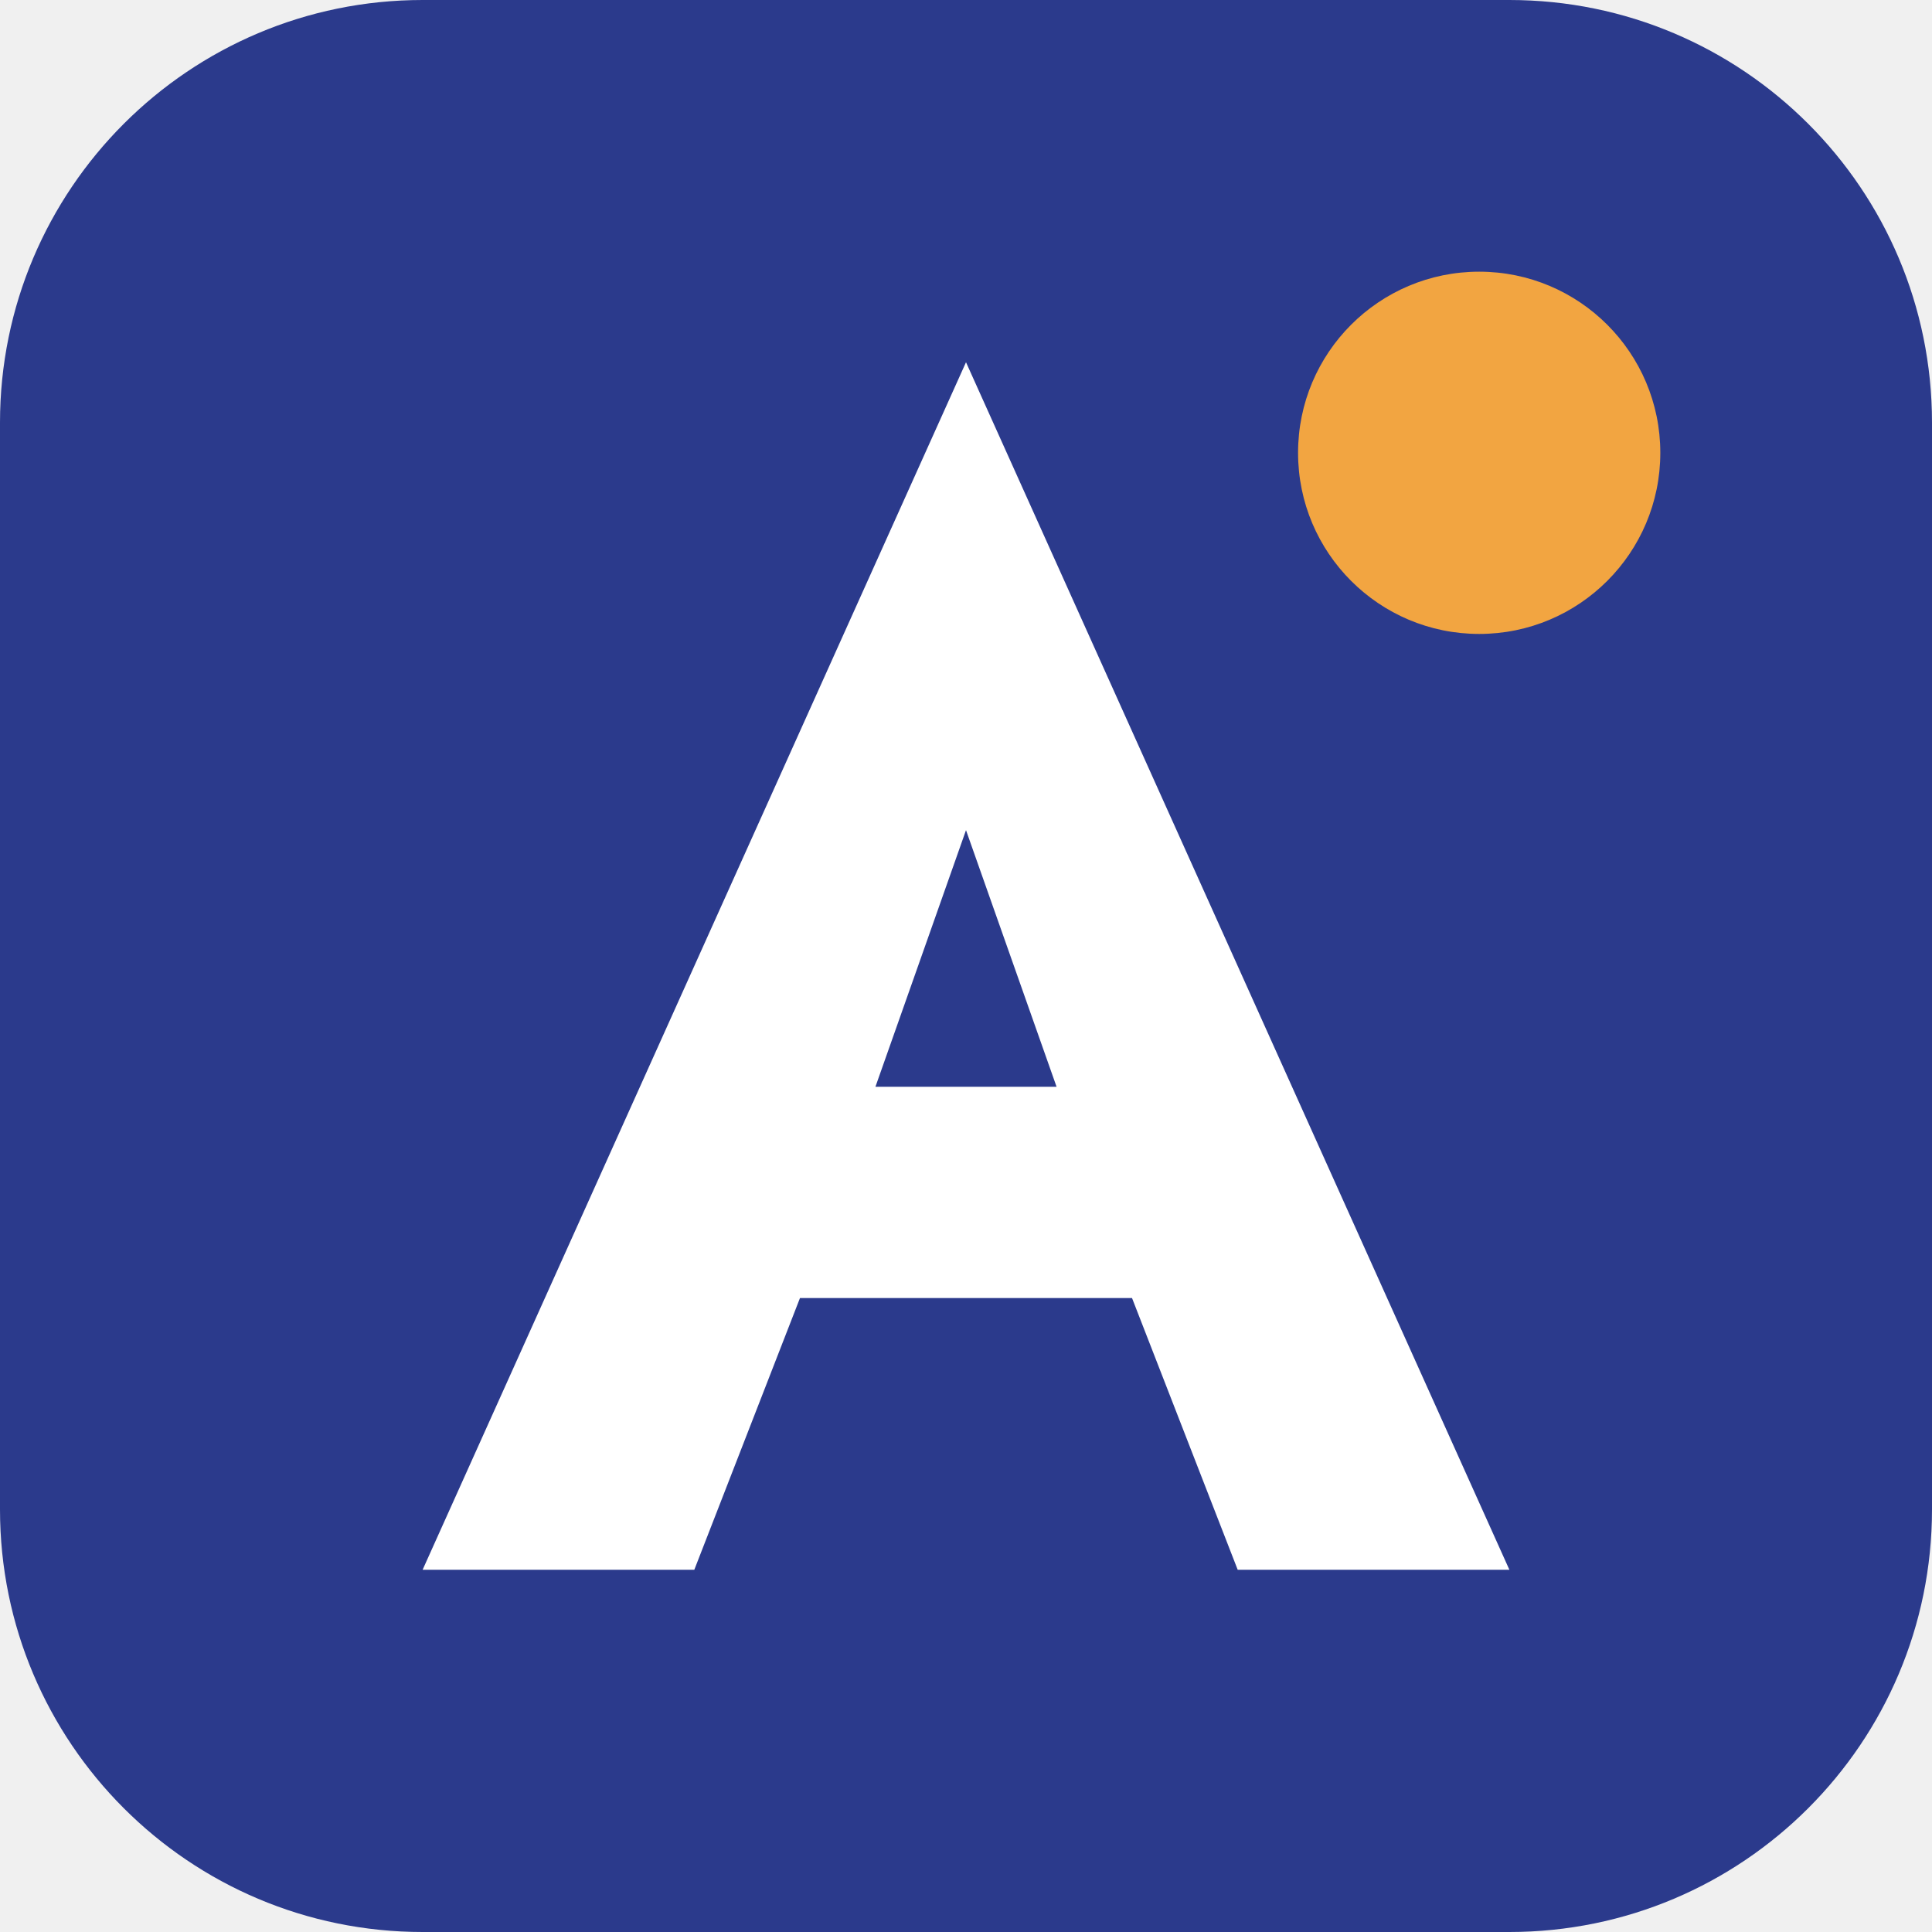
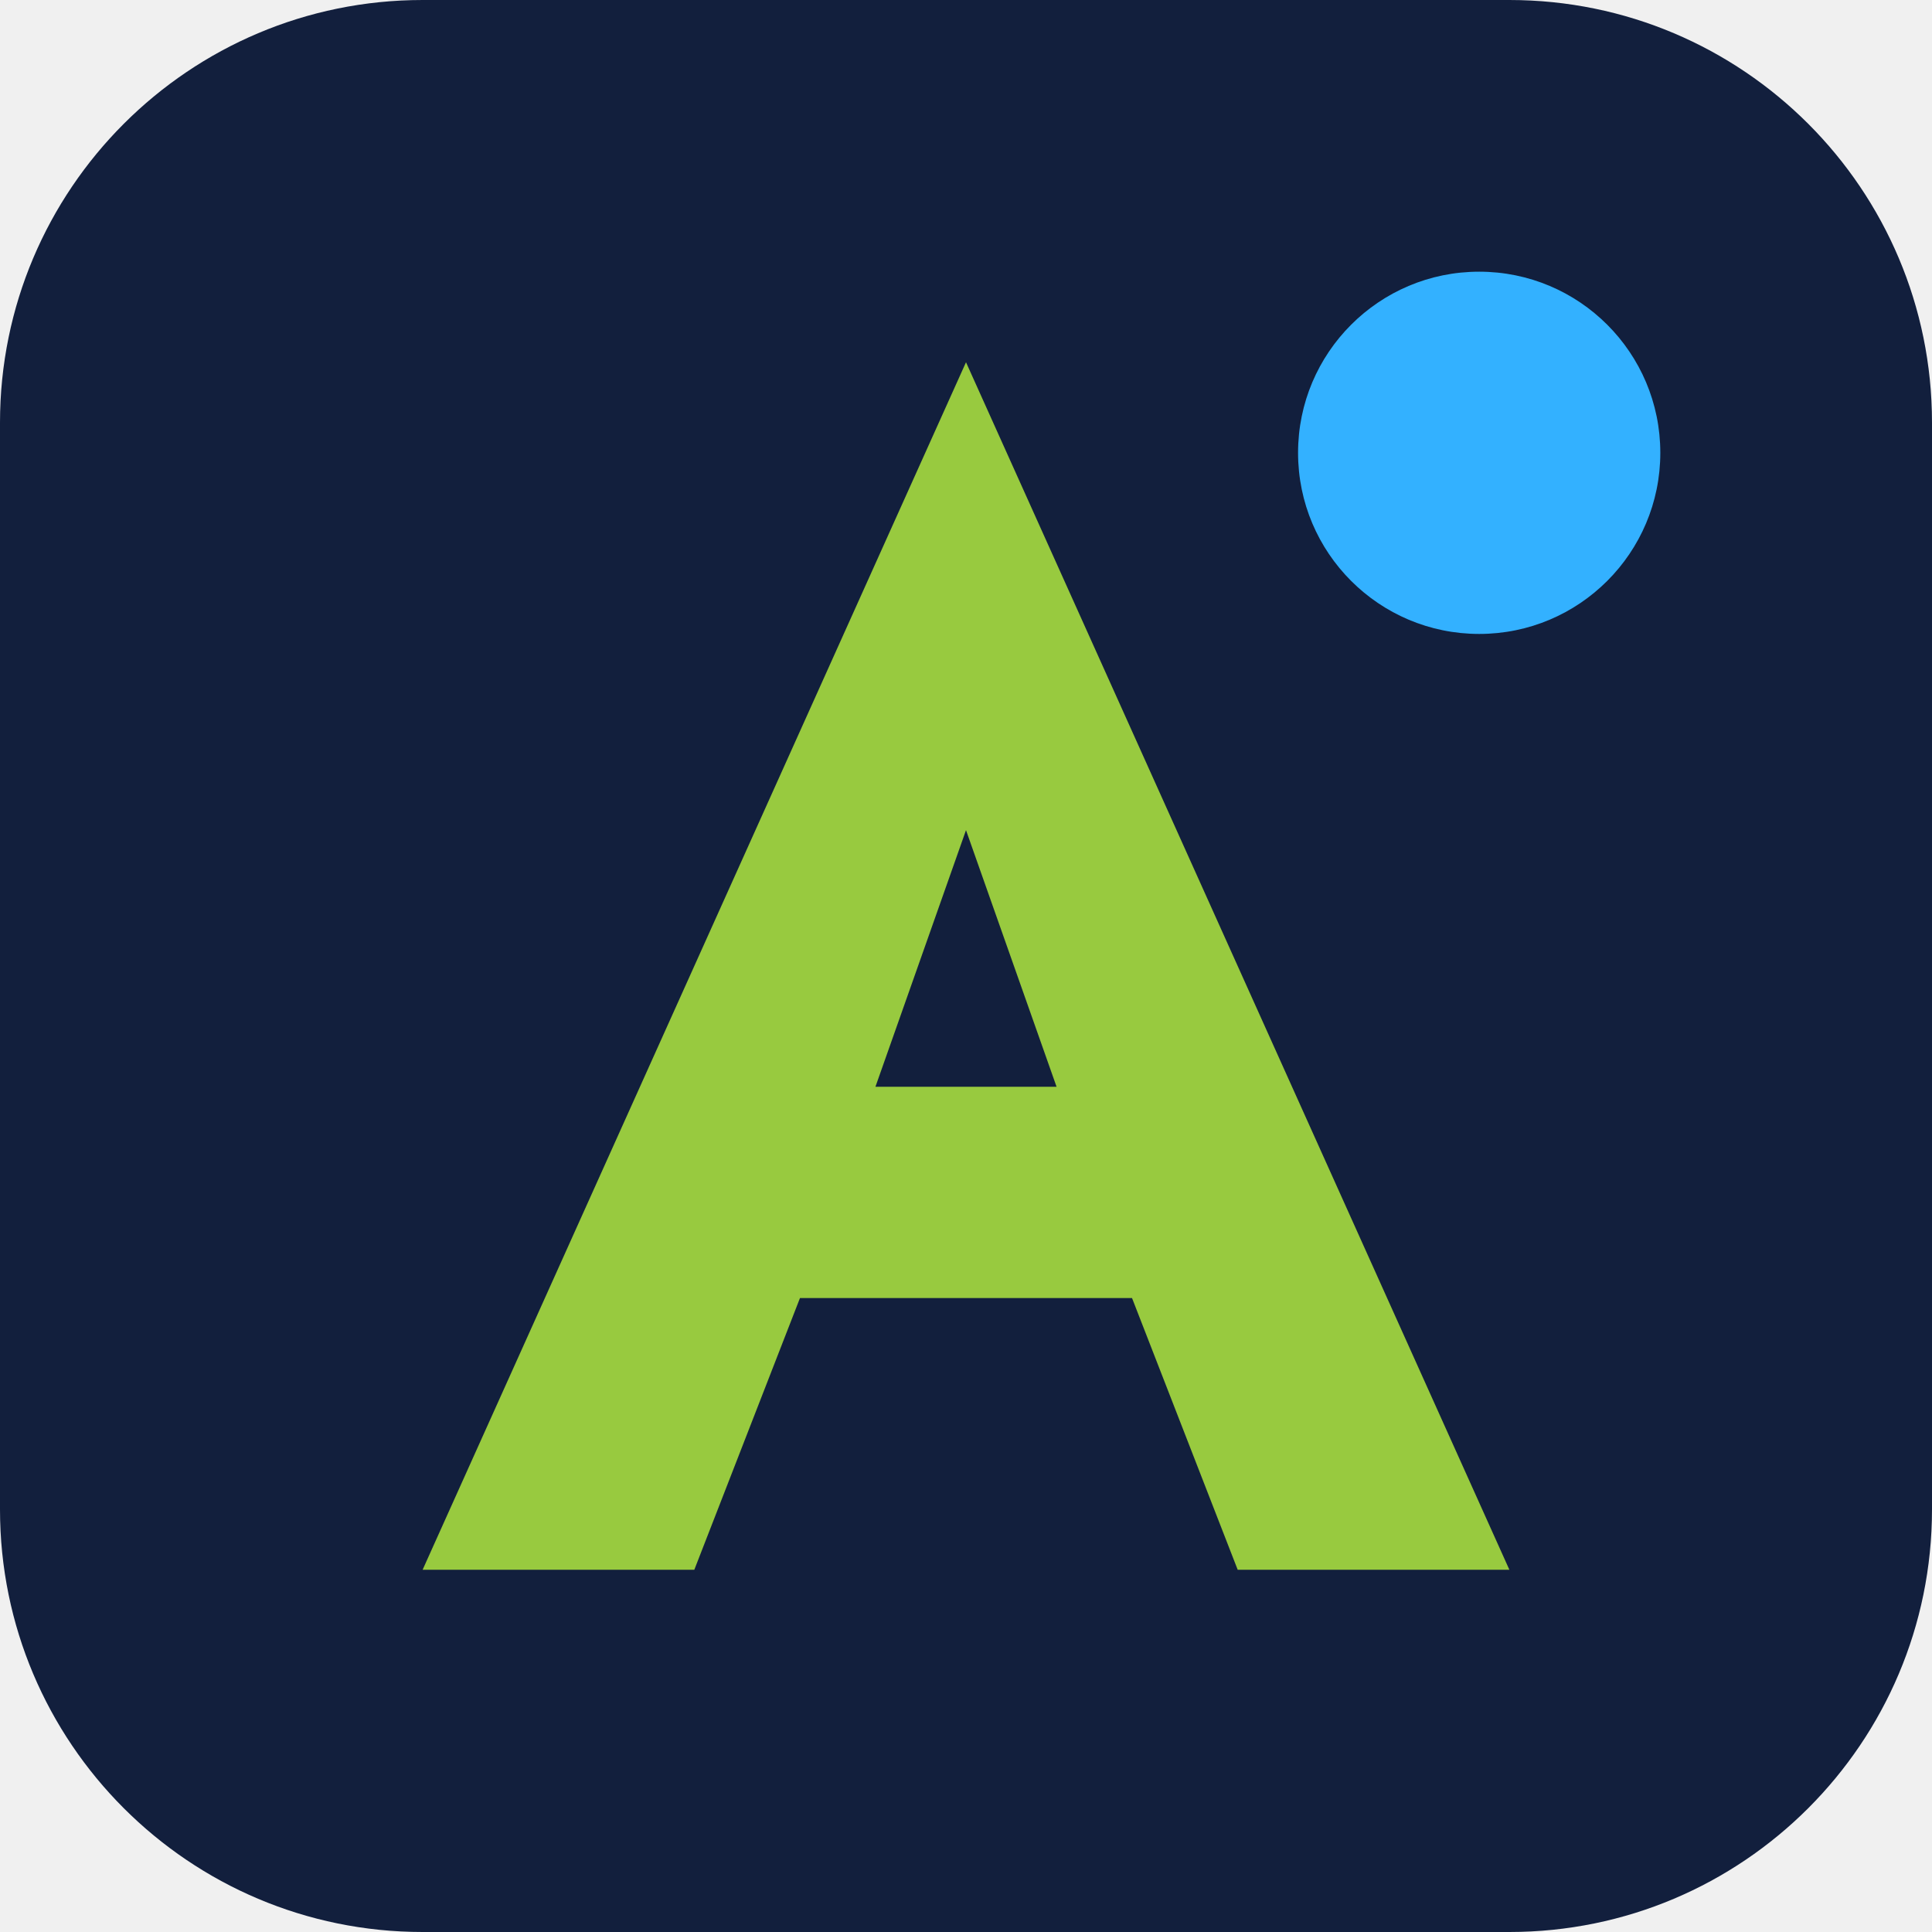
<svg xmlns="http://www.w3.org/2000/svg" width="64" height="64" viewBox="0 0 64 64">
-   <rect width="64" height="64" rx="14" fill="#2b3a8c" />
-   <path d="M32 12 L50 52 H41 L37.5 43 H26.5 L23 52 H14 Z M29 36 H35 L32 27.5 Z" fill="#ffffff" />
-   <circle cx="49" cy="15" r="6" fill="#f2a541" />
+   <rect width="64" height="64" rx="14" fill="#121f3d" />
+   <path d="M32 12 L50 52 H41 L37.5 43 H26.5 L23 52 H14 Z M29 36 H35 L32 27.5 Z" fill="#98ca3f" />
+   <circle cx="49" cy="15" r="6" fill="#33b1ff" />
</svg>
